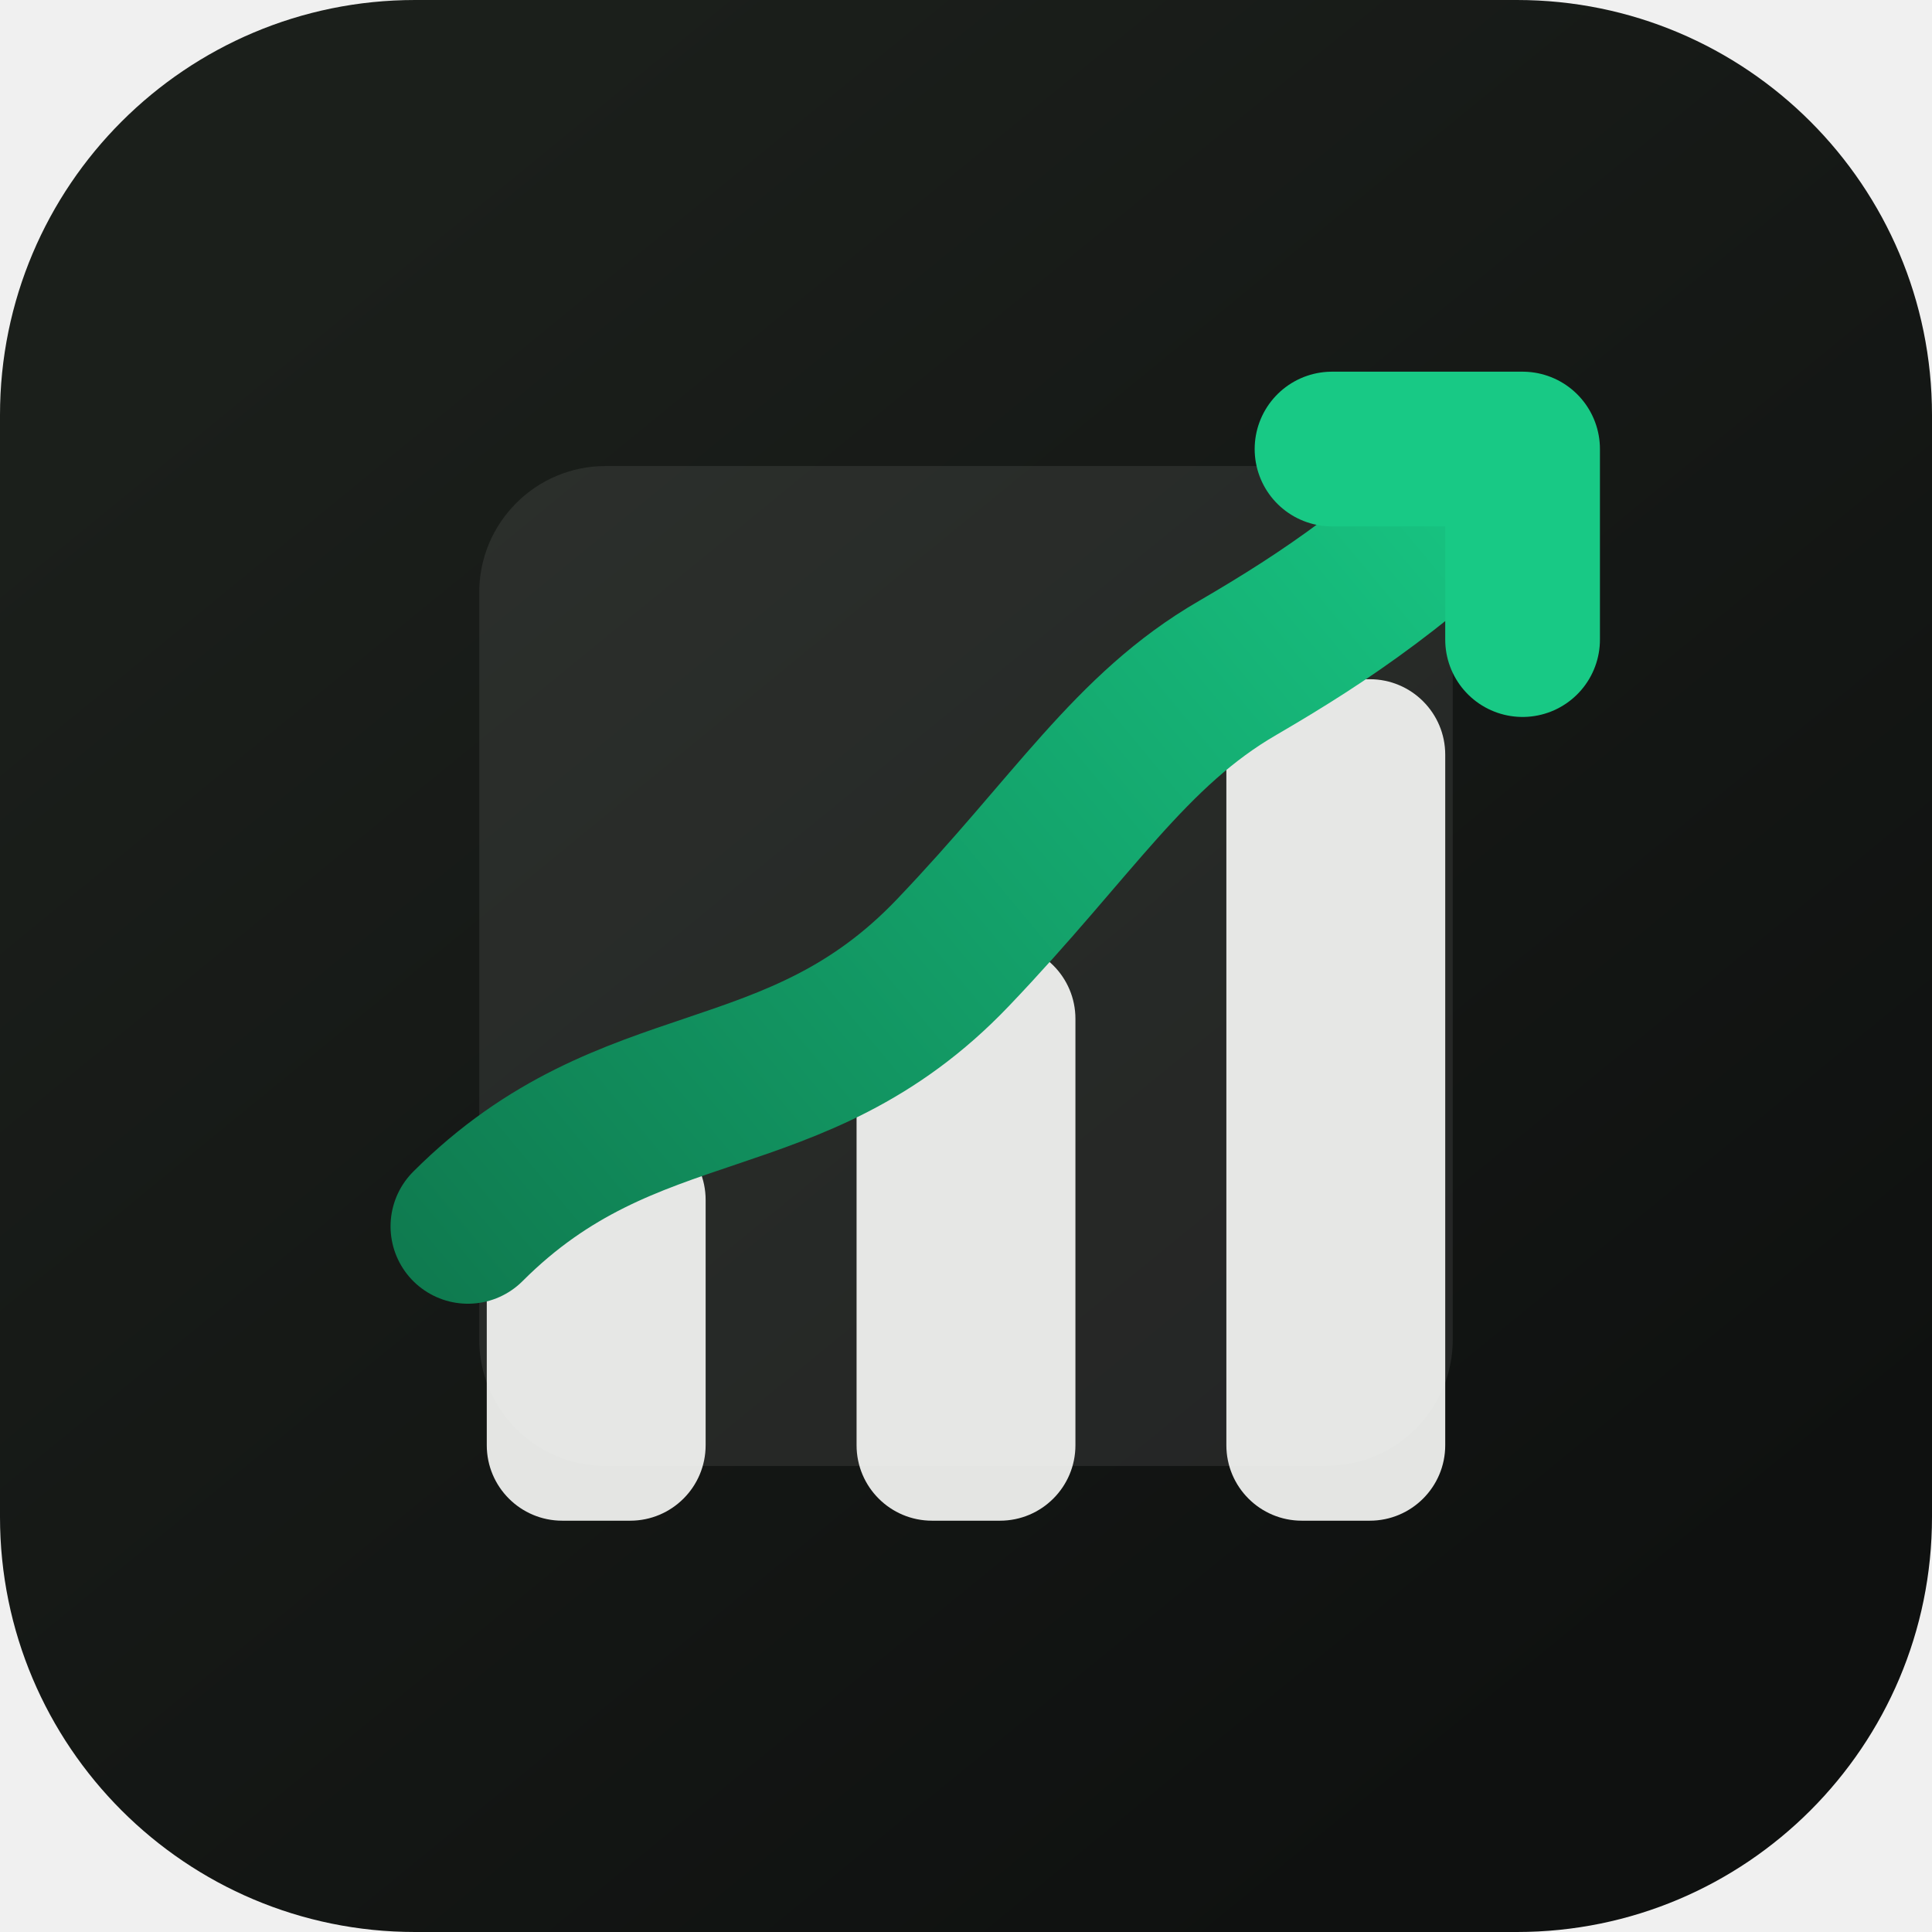
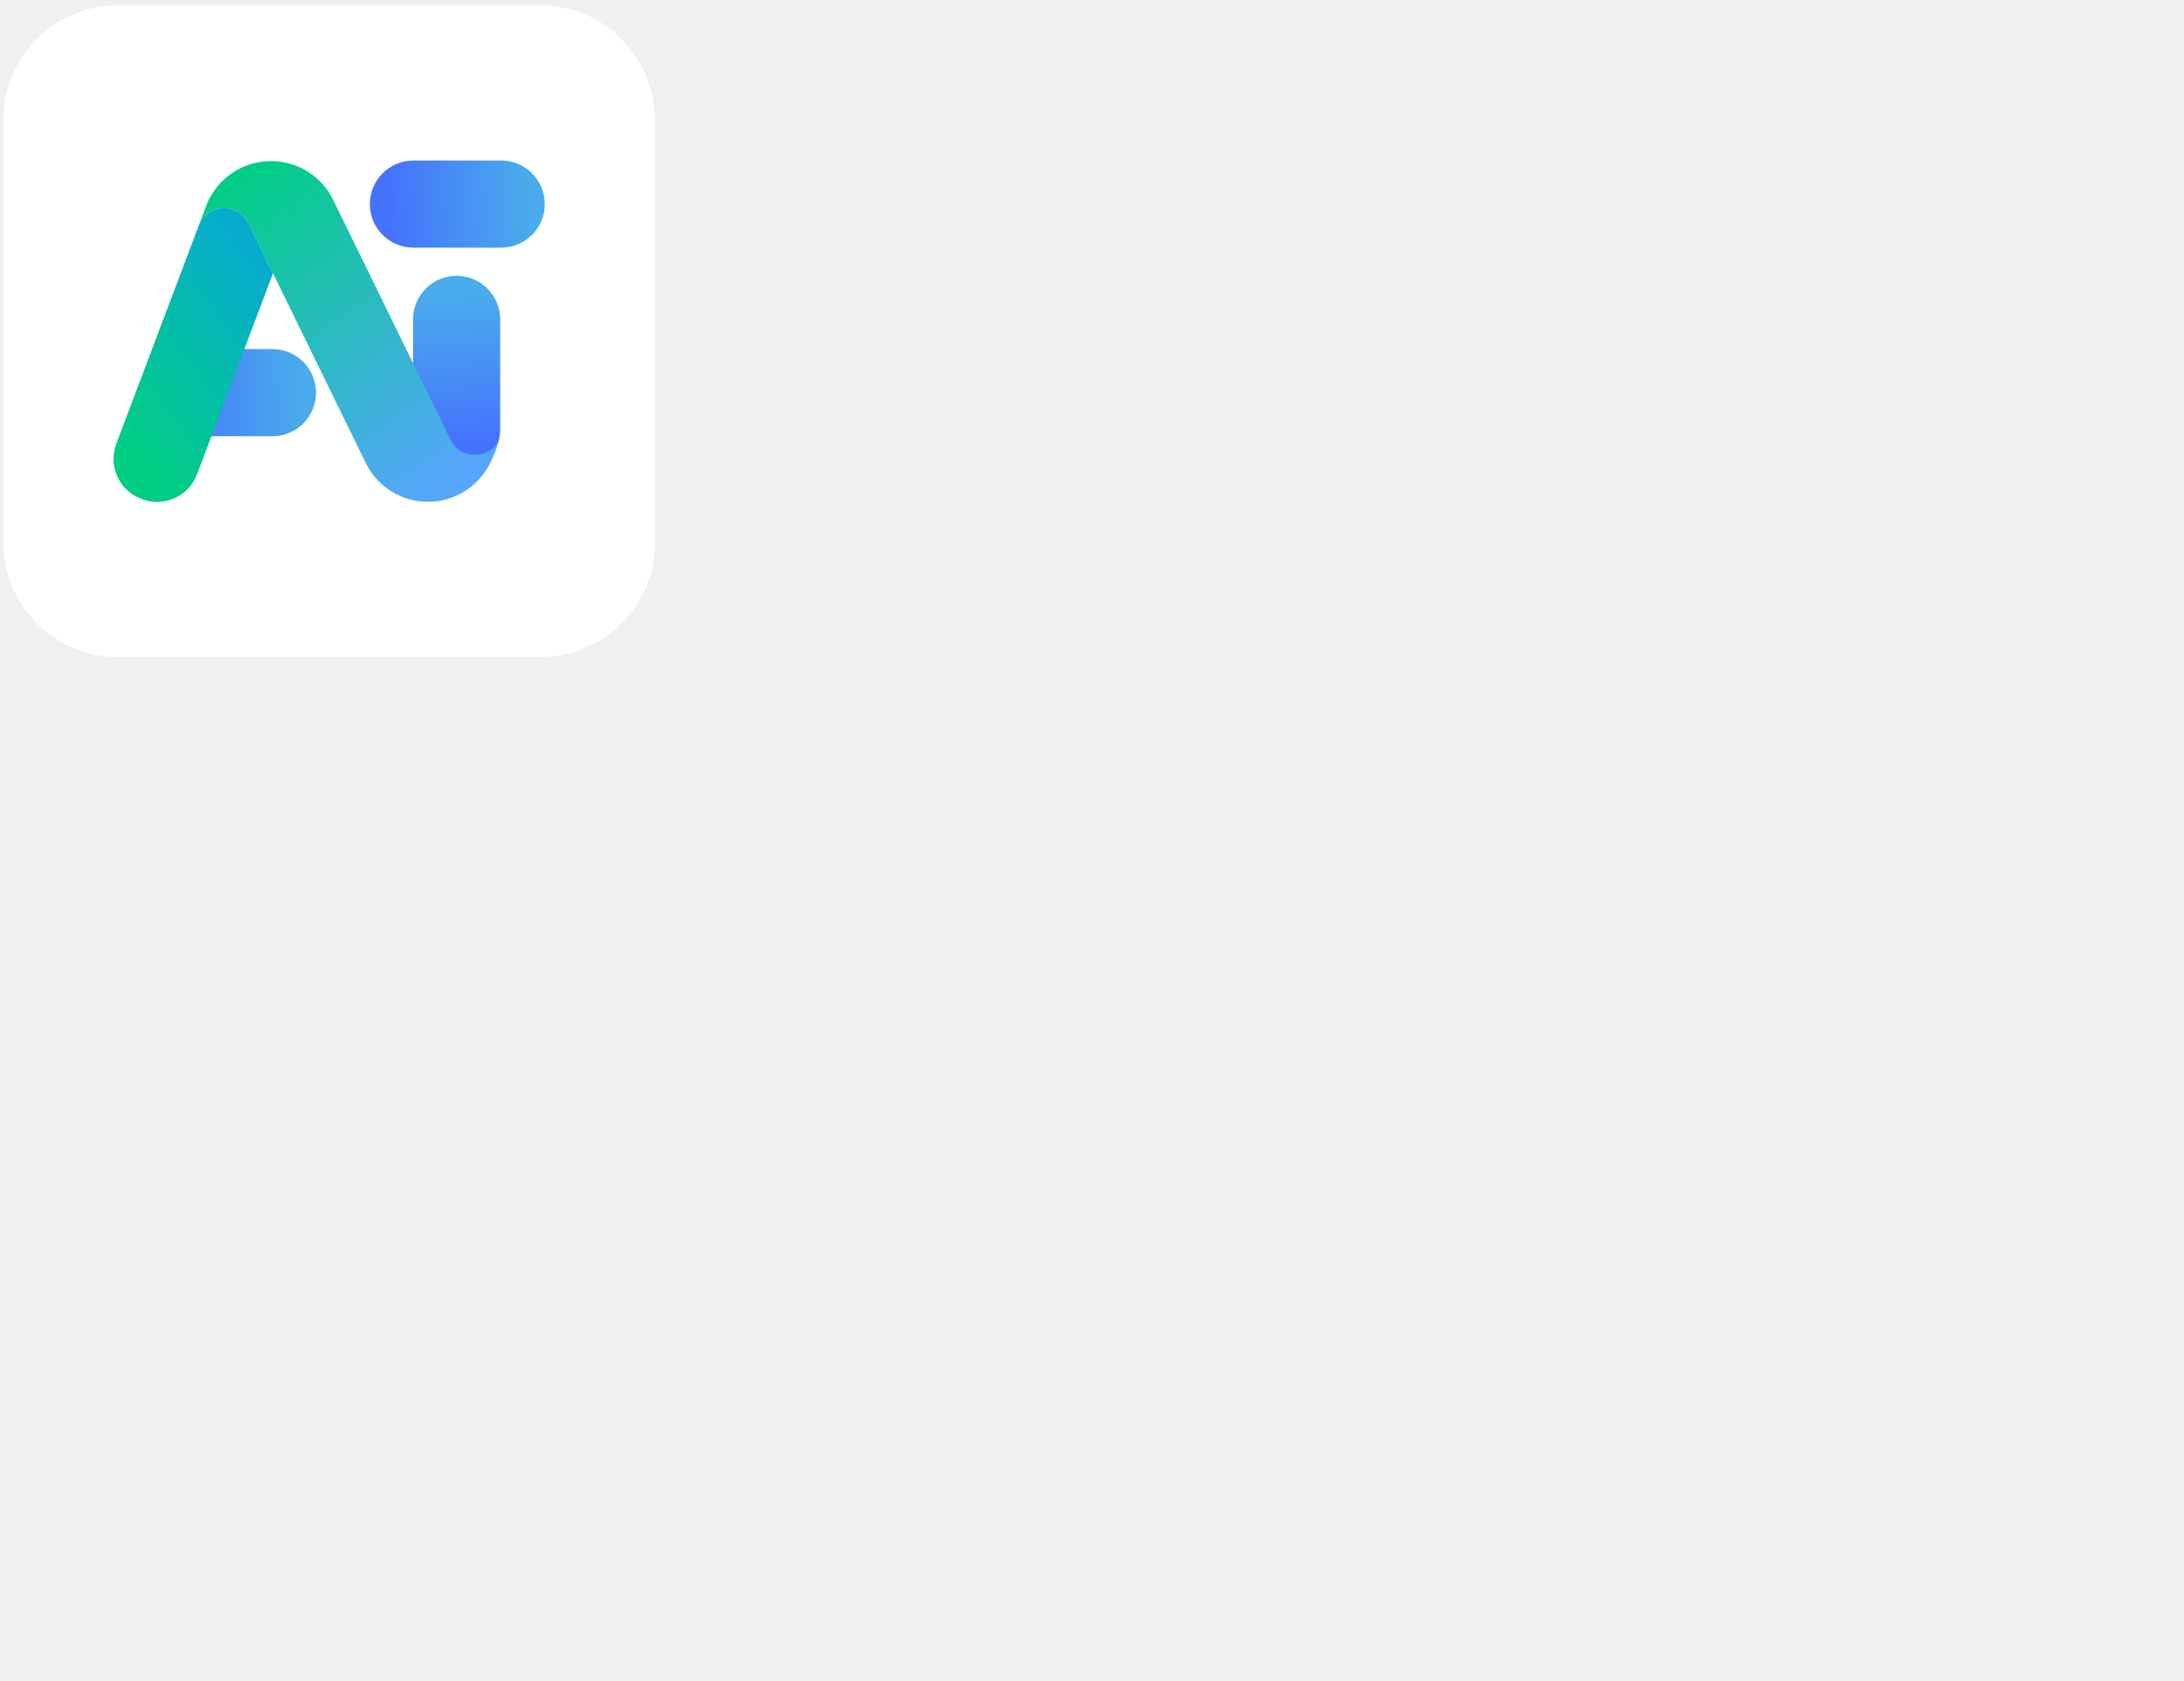
- <svg xmlns="http://www.w3.org/2000/svg" viewBox="0 0 1024 1024" role="img" aria-labelledby="siterise-logo-title">
-   <defs>
-     <linearGradient id="siterise-surface" x1="188" y1="116" x2="836" y2="908" gradientUnits="userSpaceOnUse">
-       <stop stop-color="#1b1f1b" />
-       <stop offset="1" stop-color="#0f1110" />
+ <svg xmlns="http://www.w3.org/2000/svg" width="6486.427" height="4990.733" version="1.1">
+   <defs id="defs6">
+     <clipPath clipPathUnits="userSpaceOnUse" id="clipPath18">
+       <path d="m-1406.89,4721.97l4864.82,0l0,-3743.05l-4864.82,0l0,3743.05z" id="path16" />
+     </clipPath>
+     <linearGradient id="linearGradient40" spreadMethod="pad" x1="0.49" x2="0.51" y1="0.91" y2="0.11">
+       <stop id="stop36" offset="0" stop-color="#49aceb" />
+       <stop id="stop38" offset="1" stop-color="#4570fd" />
    </linearGradient>
-     <linearGradient id="siterise-accent" x1="236" y1="704" x2="814" y2="224" gradientUnits="userSpaceOnUse">
-       <stop stop-color="#0f7a4f" />
-       <stop offset="1" stop-color="#18c985" />
+     <linearGradient id="linearGradient60" spreadMethod="pad" x1="0.91" x2="0.11" y1="0.51" y2="0.49">
+       <stop id="stop56" offset="0" stop-color="#49abeb" />
+       <stop id="stop58" offset="1" stop-color="#4572fc" />
+     </linearGradient>
+     <linearGradient id="linearGradient80" spreadMethod="pad" x1="0.91" x2="0.11" y1="0.51" y2="0.49">
+       <stop id="stop76" offset="0" stop-color="#49abeb" />
+       <stop id="stop78" offset="1" stop-color="#4572fc" />
+     </linearGradient>
+     <linearGradient id="linearGradient100" spreadMethod="pad" x1="0.81" x2="0.19" y1="0" y2="1">
+       <stop id="stop96" offset="0" stop-color="#58a5ff" />
+       <stop id="stop98" offset="1" stop-color="#00ce85" />
+     </linearGradient>
+     <linearGradient id="linearGradient120" spreadMethod="pad" x1="0.8" x2="0.23" y1="0.88" y2="0.12">
+       <stop id="stop116" offset="0" stop-color="#07accd" />
+       <stop id="stop118" offset="1" stop-color="#00ce85" />
    </linearGradient>
  </defs>
-   <rect width="1024" height="1024" rx="220" fill="url(#siterise-surface)" />
-   <path d="M254 314c0-37 30-67 67-67h382c37 0 67 30 67 67v396c0 37-30 67-67 67H321c-37 0-67-30-67-67V314Z" fill="#fbfcfa" opacity=".08" />
-   <rect x="258" y="596" width="116" height="210" rx="40" fill="#fbfcfa" opacity=".9" />
-   <rect x="454" y="500" width="116" height="306" rx="40" fill="#fbfcfa" opacity=".9" />
-   <rect x="650" y="360" width="116" height="446" rx="40" fill="#fbfcfa" opacity=".9" />
-   <path d="M248 650c86-86 173-57 257-145 64-67 94-118 151-151 48-28 88-55 150-115" fill="none" stroke="url(#siterise-accent)" stroke-width="82" stroke-linecap="round" stroke-linejoin="round" />
-   <path d="M706 238h101v101" fill="none" stroke="#18c985" stroke-width="82" stroke-linecap="round" stroke-linejoin="round" />
+   <g class="layer">
+     <g id="g8" transform="matrix(1.33333 0 0 -1.33333 0 4990.73)">
+       <g id="g12">
+         <g clip-path="url(#clipPath18)" id="g14">
+           <g id="g20" transform="translate(2610.61 1300.79)">
+             <path d="m-1406.89,978.92l-941.1,0c-140.9,0 -255.12,114.22 -255.12,255.12l0,941.1c0,140.9 114.22,255.12 255.12,255.12l941.1,0c140.9,0 255.12,-114.22 255.12,-255.12l0,-941.1c0,-140.9 -114.22,-255.12 -255.12,-255.12" fill="#ffffff" fillRule="nonzero" id="path22" />
+           </g>
+         </g>
+       </g>
+       <g id="g24">
+         <g id="g26">
+           <g id="g32">
+             <g id="g34">
+               <path d="m920.06,3031.68l0,-244.96c0,-53.6 43.45,-97.05 97.05,-97.05l0,0c53.6,0 97.05,43.45 97.05,97.05l0,0l0,244.96c0,53.6 -43.45,97.05 -97.05,97.05l0,0c-53.6,0 -97.05,-43.45 -97.05,-97.05" fill="url(#linearGradient40)" id="path42" />
+             </g>
+           </g>
+         </g>
+       </g>
+       <g id="g44">
+         <g id="g46">
+           <g id="g52">
+             <g id="g54">
+               <path d="m920.91,3385.56c-53.6,0 -97.05,-43.45 -97.05,-97.05l0,0c0,-53.6 43.45,-97.04 97.05,-97.04l0,0l195.55,0c53.6,0 97.05,43.44 97.05,97.04l0,0c0,53.6 -43.45,97.05 -97.05,97.05l0,0l-195.55,0z" fill="url(#linearGradient60)" id="path62" />
+             </g>
+           </g>
+         </g>
+       </g>
+       <g id="g64">
+         <g id="g66">
+           <g id="g72">
+             <g id="g74">
+               <path d="m411.32,2965.58c-53.6,0 -97.05,-43.45 -97.05,-97.04l0,0c0,-53.6 43.45,-97.05 97.05,-97.05l0,0l195.55,0c53.6,0 97.05,43.45 97.05,97.05l0,0c0,53.59 -43.45,97.04 -97.05,97.04l0,0l-195.55,0z" fill="url(#linearGradient80)" id="path82" />
+             </g>
+           </g>
+         </g>
+       </g>
+       <g id="g84">
+         <g id="g86">
+           <g id="g92">
+             <g id="g94">
+               <path d="m584.67,3383.14c-49.2,-6.03 -91.23,-35.22 -114.87,-76.33l0,0c-0.03,-0.05 -0.05,-0.1 -0.08,-0.14l0,0c-3.42,-5.37 -6.34,-11.18 -8.68,-17.38l0,0l-17.43,-46.14c2.09,4.94 4.82,9.54 8.07,13.7l0,0c11.06,14.1 28.26,23.16 47.56,23.16l0,0c23.14,0 43.24,-13.02 53.38,-32.13l0,0c0.06,-0.11 0.12,-0.24 0.18,-0.35l0,0c0.5,-0.95 55.3,-113.09 55.3,-113.09l0,0l27.15,-55.52l181.41,-370.99c22.66,-43.02 65.04,-74.04 115.12,-81.01l0,0c7.03,-0.98 14.2,-1.49 21.49,-1.49l0,0c6.43,0 12.78,0.4 19,1.17l0,0c49.2,6.04 91.23,35.23 114.87,76.34l0,0c0.03,0.05 0.05,0.1 0.08,0.14l0,0c3.42,5.37 5.8,11.41 8.68,17.38l0,0c12.66,26.2 16.21,46.34 16.21,46.34l0,0c-2.09,-4.94 -3.6,-9.75 -6.85,-13.9l0,0c-11.06,-14.1 -28.26,-23.16 -47.56,-23.16l0,0c-23.14,0 -43.23,13.02 -53.37,32.13l0,0c-0.07,0.11 -0.13,0.23 -0.19,0.35l0,0c-0.5,0.94 -55.3,113.09 -55.3,113.09l0,0l-27.15,55.52l-181.41,370.99c-22.66,43.01 -65.04,74.03 -115.12,81.01l0,0c-7.02,0.97 -14.2,1.48 -21.49,1.48l0,0c-6.43,0 -12.78,-0.39 -19,-1.17" fill="url(#linearGradient100)" id="path102" />
+             </g>
+           </g>
+         </g>
+       </g>
+       <g id="g104">
+         <g id="g106">
+           <g id="g112">
+             <g id="g114">
+               <path d="m451.68,3256.85c-3.25,-4.16 -5.98,-8.76 -8.07,-13.7l0,0c0,-0.01 -0.02,-0.02 -0.03,-0.05l0,0l-1.63,-4.32l-182.97,-484.18c-18.55,-49.06 6.2,-103.88 55.27,-122.42l0,0l2.18,-0.84c49.07,-18.54 103.88,6.21 122.44,55.29l0,0l147.39,390.02l21.84,57.79l-53.8,110.02c-0.03,0.06 -0.07,0.12 -0.1,0.2l0,0l-1.4,2.87c-10.08,19.3 -30.28,32.48 -53.56,32.48l0,0c-19.3,0 -36.5,-9.06 -47.56,-23.16" fill="url(#linearGradient120)" id="path122" />
+             </g>
+           </g>
+         </g>
+       </g>
+     </g>
+   </g>
</svg>
